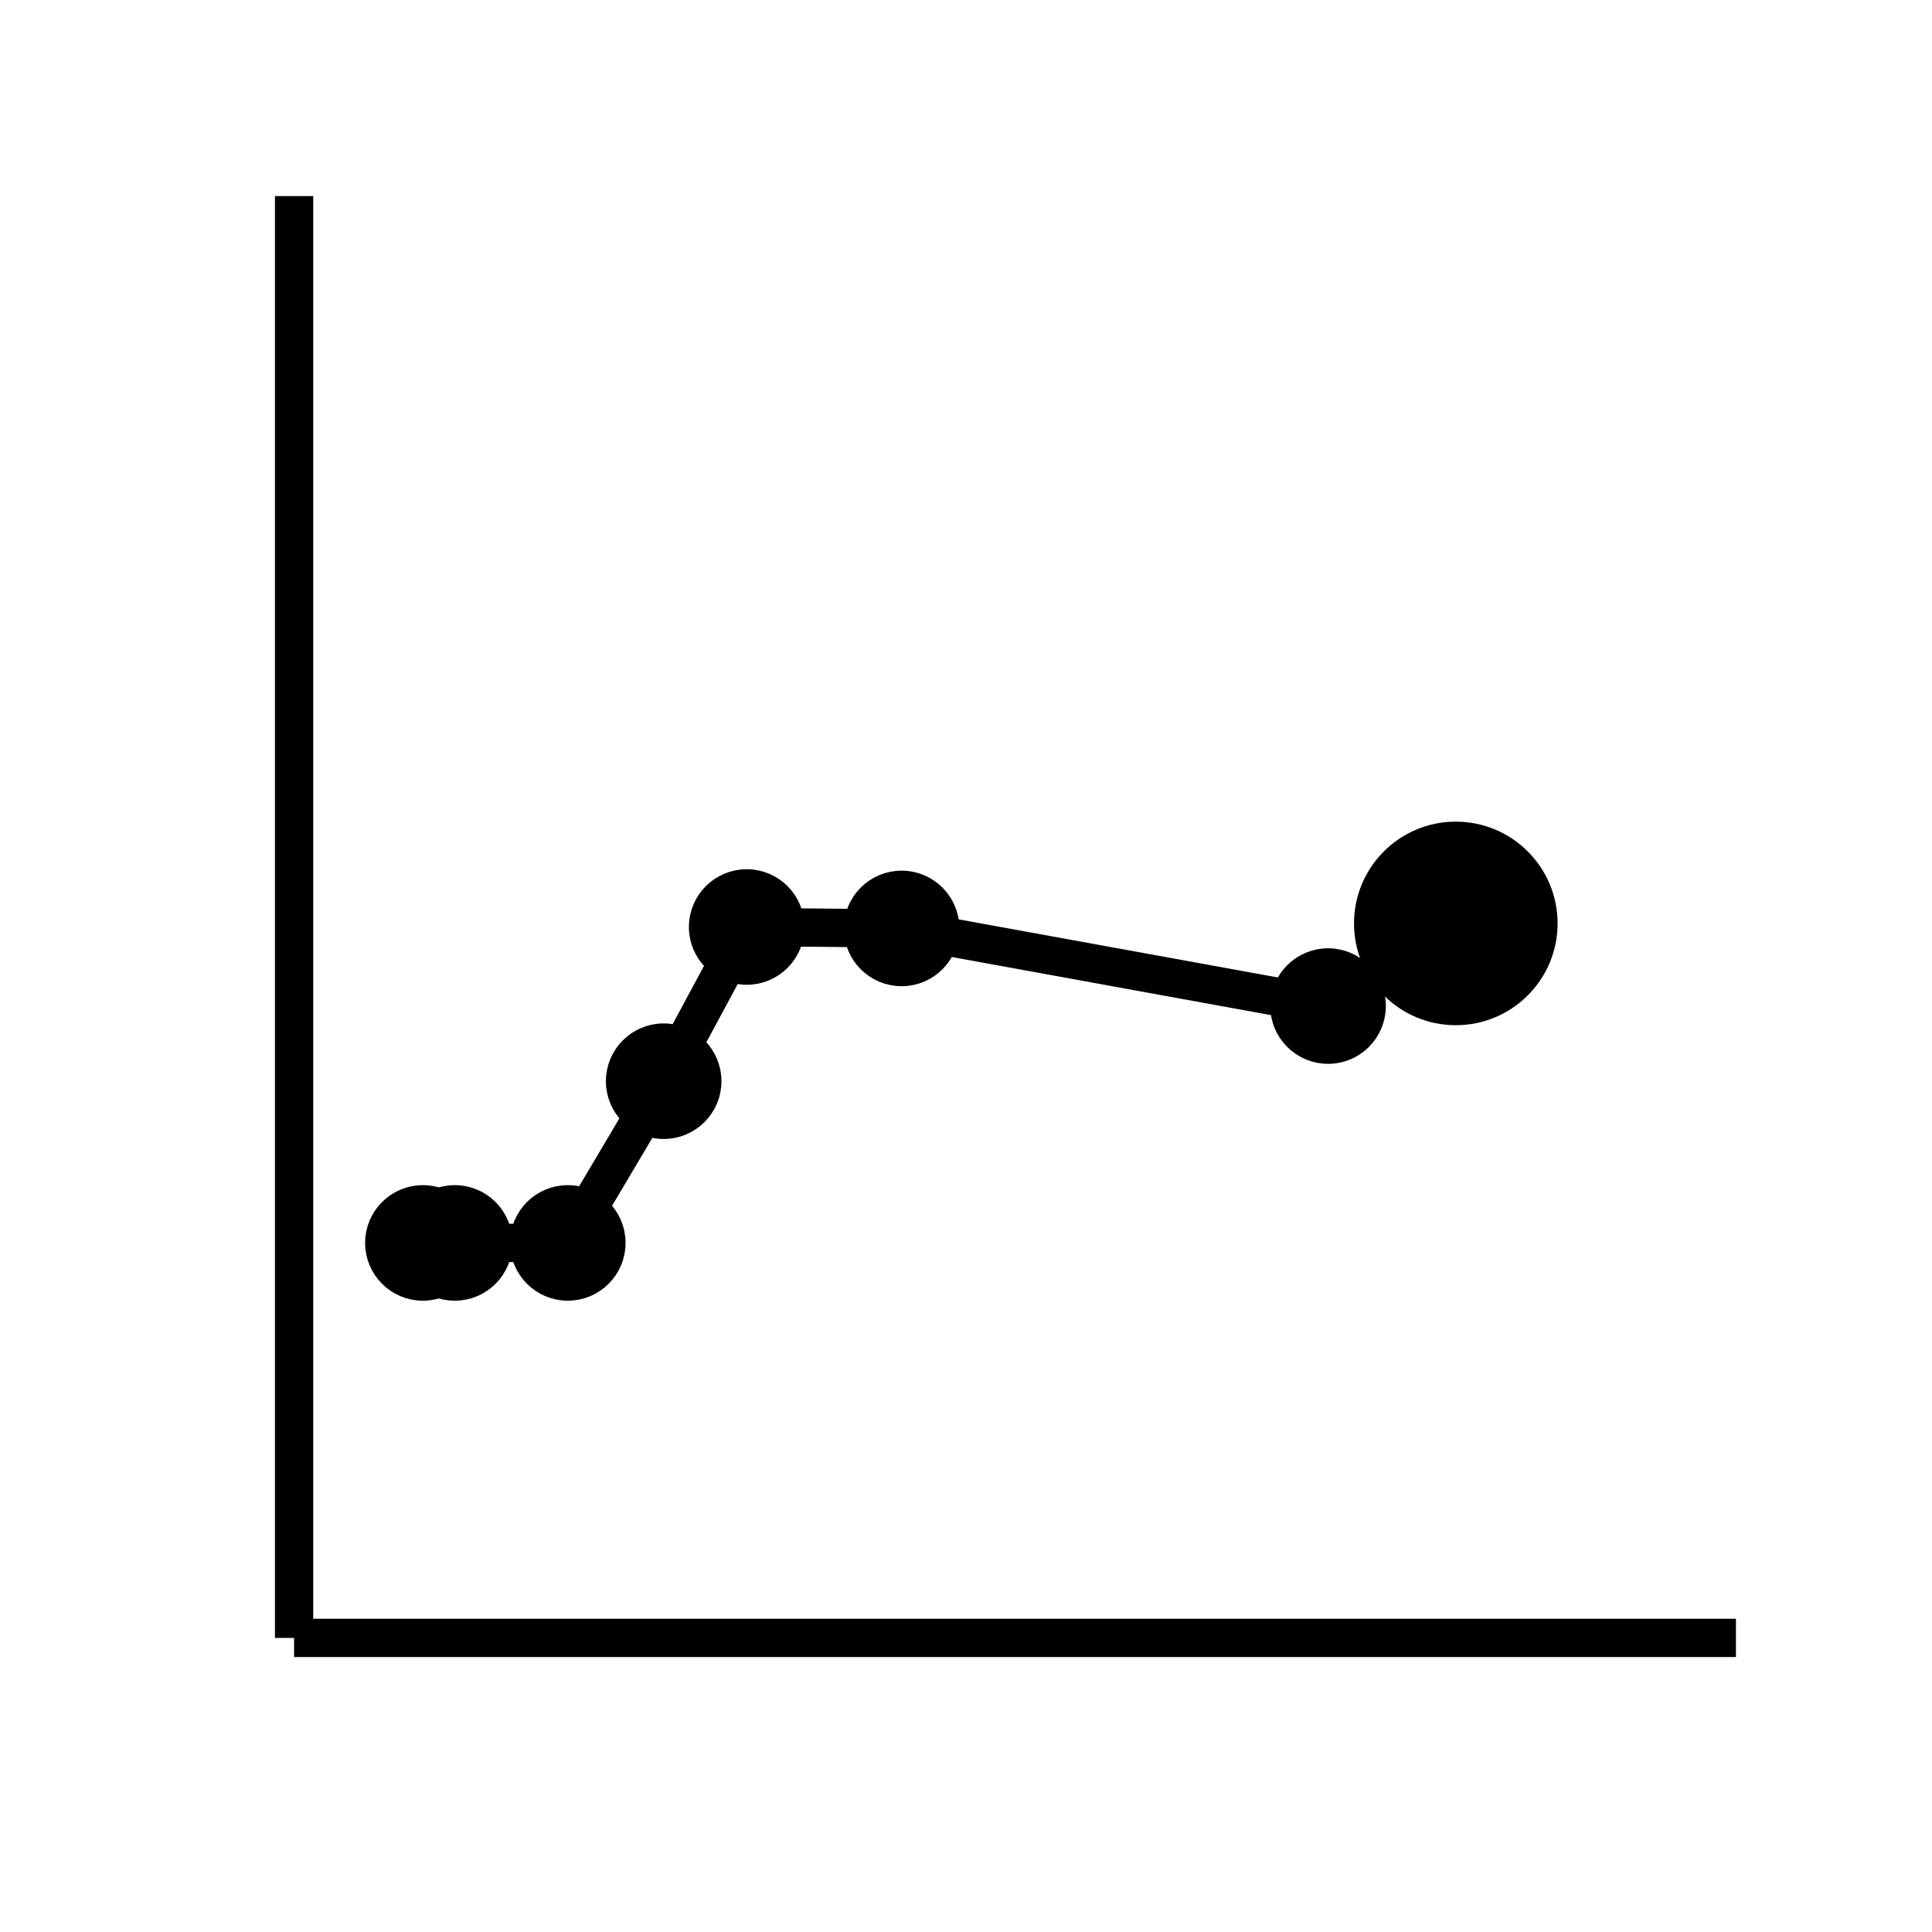
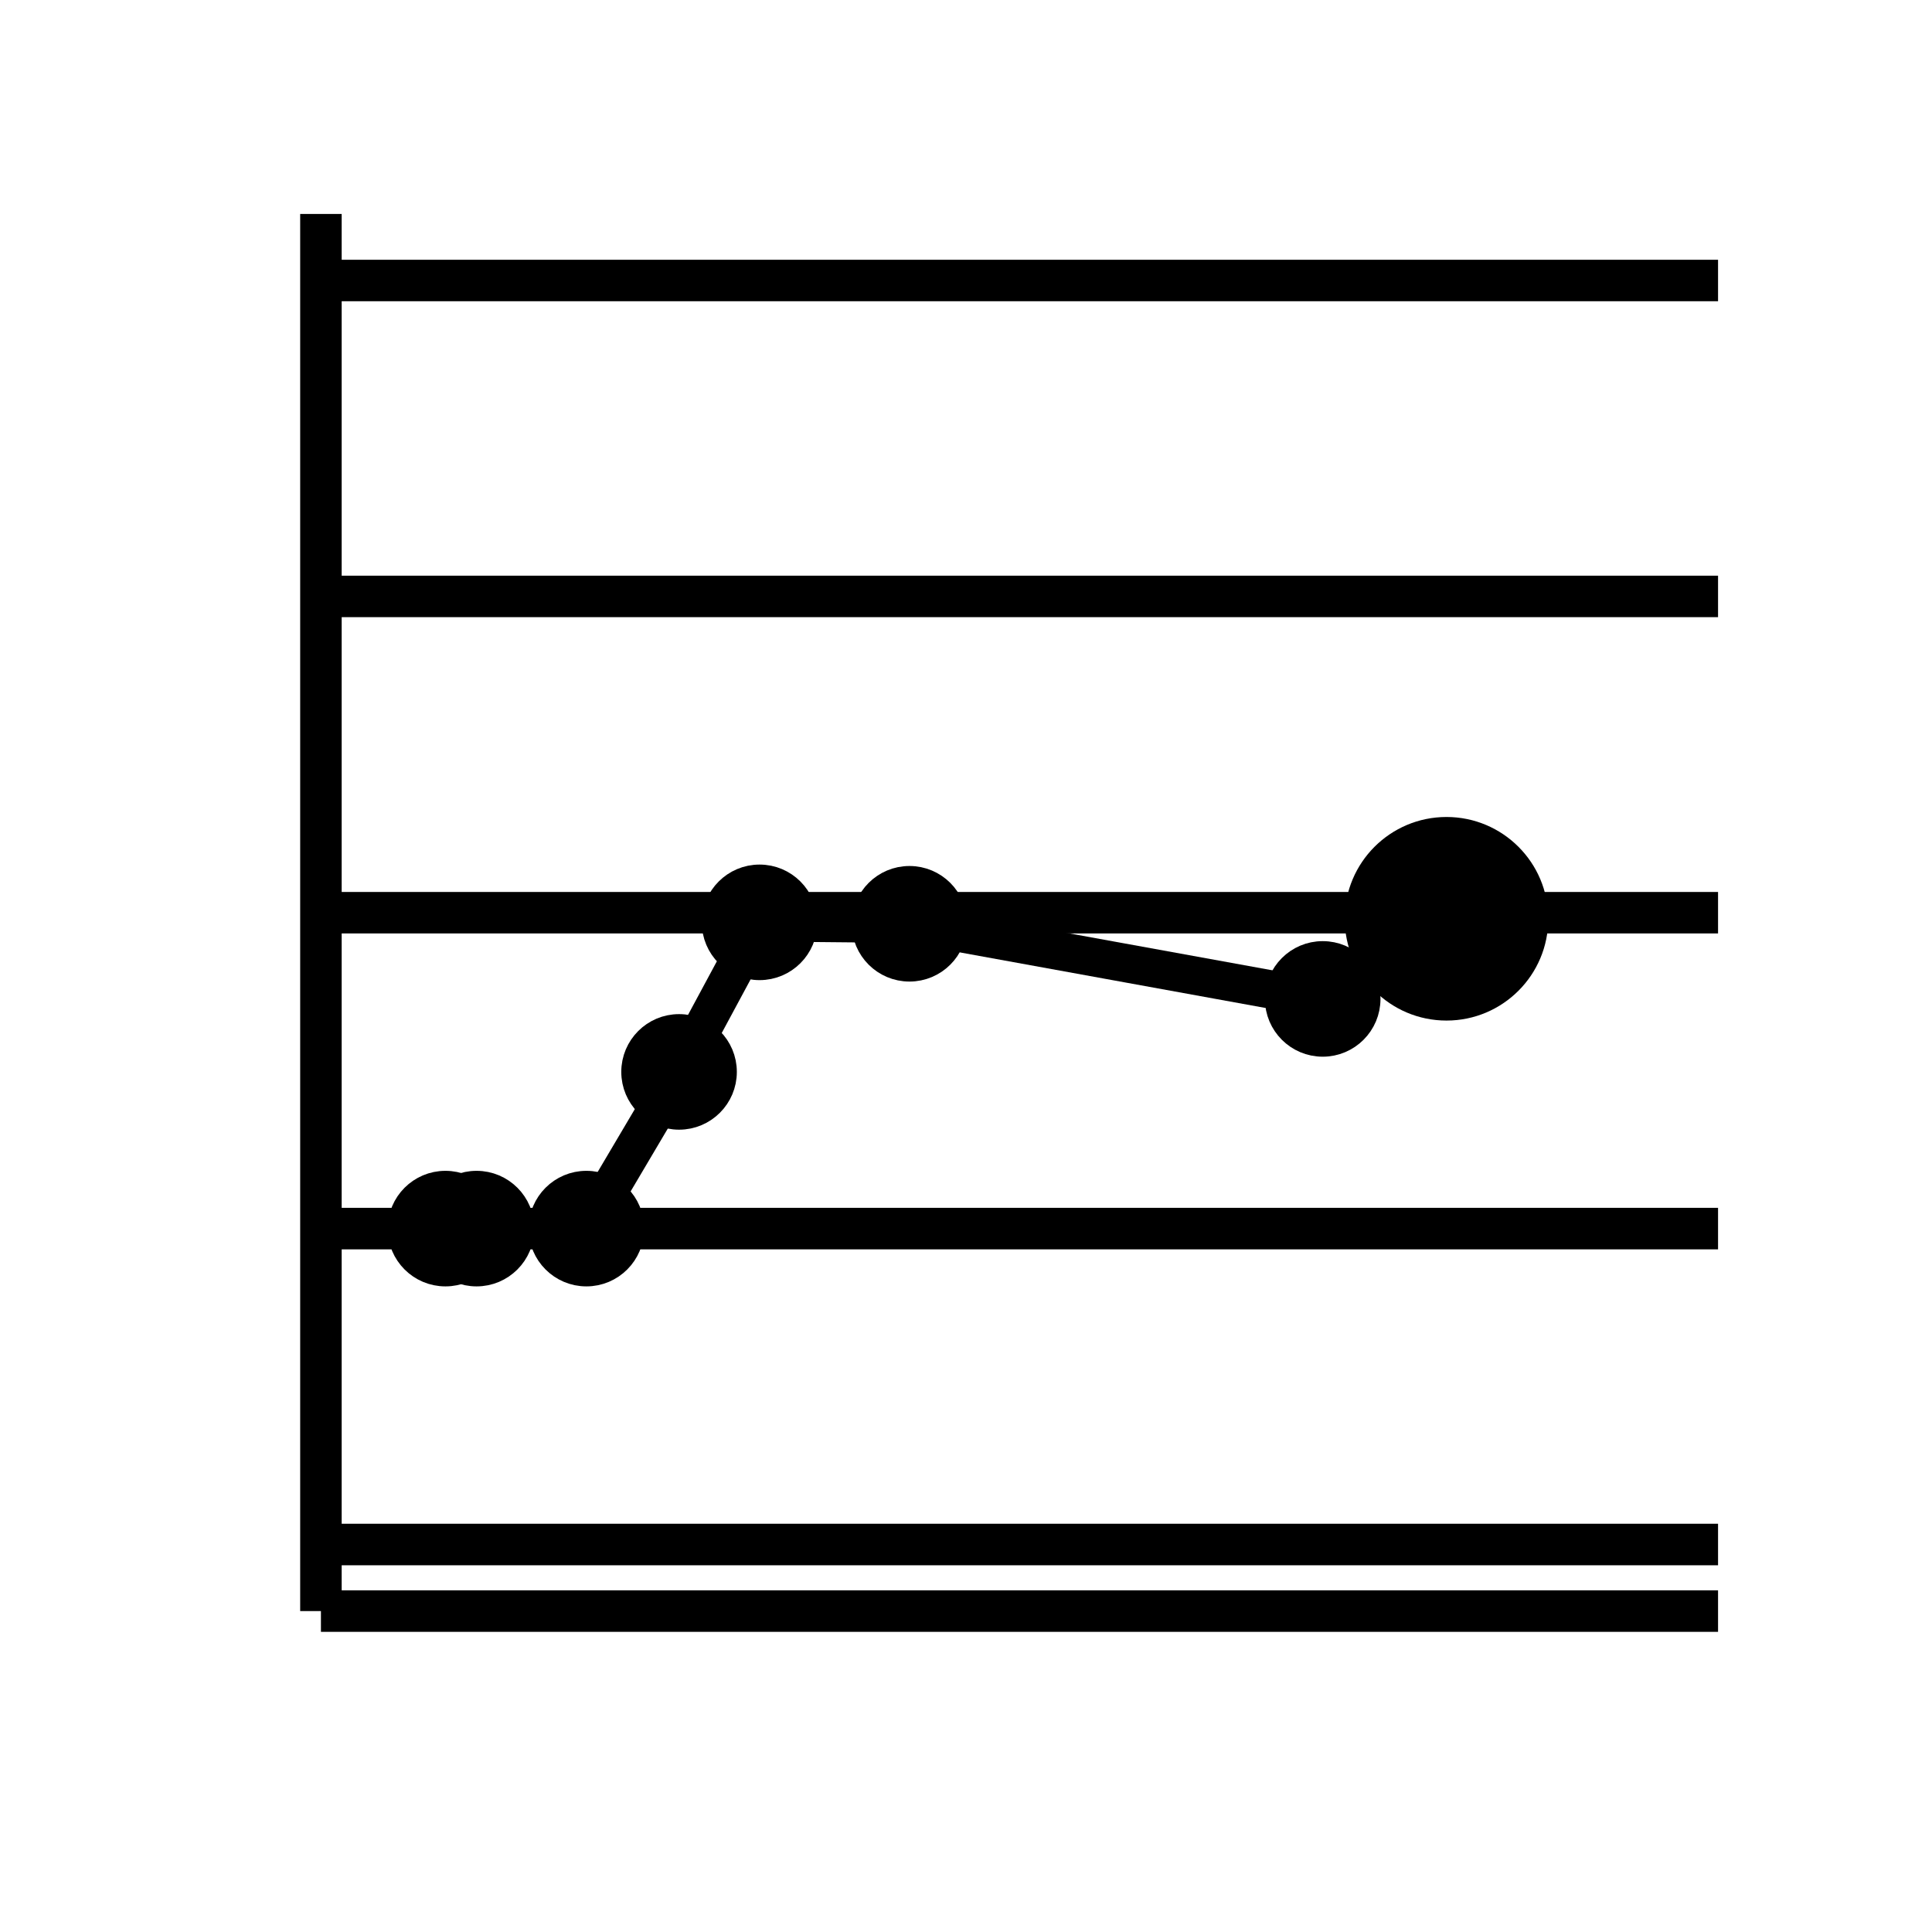
<svg xmlns="http://www.w3.org/2000/svg" viewBox="0 0 54.00 54.00">
  <defs>
    <style type="text/css">
    line, polyline, polygon, path, rect, circle {
      fill: none;
      stroke: #000000;
      stroke-linecap: round;
      stroke-linejoin: round;
      stroke-miterlimit: 10.00;
    }
  </style>
  </defs>
  <rect width="100%" height="100%" style="stroke: none; fill: #FFFFFF;" />
-   <rect x="-0" y="0.00" width="54.00" height="54.00" style="stroke-width: 1.07; stroke: #FFFFFF; fill: #FFFFFF;" />
+   <rect x="0.00" y="0.00" width="54.00" height="54.00" style="stroke-width: 1.16; stroke: #FFFFFF; fill: #FFFFFF;" />
  <defs>
-     <clipPath id="cpOC4yMnw0OC41Mnw0NS43OHw1LjQ4">
-       <rect x="8.22" y="5.48" width="40.30" height="40.30" />
+     <clipPath id="cpOC45N3w0OC4wMnw0NS4wM3w1Ljk4">
+       <rect x="8.97" y="5.98" width="39.06" height="39.06" />
    </clipPath>
  </defs>
-   <rect x="8.22" y="5.48" width="40.30" height="40.30" style="stroke-width: 1.07; stroke: none; fill: #FFFFFF;" clip-path="url(#cpOC4yMnw0OC41Mnw0NS43OHw1LjQ4)" />
-   <polyline points="11.82,34.74 12.71,34.74 15.87,34.74 18.55,30.22 20.87,25.91 25.20,25.95 37.12,28.12 40.69,25.81 " style="stroke-width: 1.07; stroke-linecap: butt; stroke: #000000; fill: none;" clip-path="url(#cpOC4yMnw0OC41Mnw0NS43OHw1LjQ4)" />
-   <circle cx="11.82" cy="34.74" r="1.26" style="stroke-width: 0.71; fill: #000000;" clip-path="url(#cpOC4yMnw0OC41Mnw0NS43OHw1LjQ4)" />
-   <circle cx="12.71" cy="34.74" r="1.26" style="stroke-width: 0.71; fill: #000000;" clip-path="url(#cpOC4yMnw0OC41Mnw0NS43OHw1LjQ4)" />
-   <circle cx="15.87" cy="34.74" r="1.26" style="stroke-width: 0.71; fill: #000000;" clip-path="url(#cpOC4yMnw0OC41Mnw0NS43OHw1LjQ4)" />
-   <circle cx="18.55" cy="30.22" r="1.26" style="stroke-width: 0.71; fill: #000000;" clip-path="url(#cpOC4yMnw0OC41Mnw0NS43OHw1LjQ4)" />
-   <circle cx="20.87" cy="25.91" r="1.26" style="stroke-width: 0.71; fill: #000000;" clip-path="url(#cpOC4yMnw0OC41Mnw0NS43OHw1LjQ4)" />
-   <circle cx="25.20" cy="25.95" r="1.26" style="stroke-width: 0.71; fill: #000000;" clip-path="url(#cpOC4yMnw0OC41Mnw0NS43OHw1LjQ4)" />
-   <circle cx="37.12" cy="28.12" r="1.26" style="stroke-width: 0.71; fill: #000000;" clip-path="url(#cpOC4yMnw0OC41Mnw0NS43OHw1LjQ4)" />
-   <circle cx="40.69" cy="25.81" r="1.26" style="stroke-width: 0.71; fill: #000000;" clip-path="url(#cpOC4yMnw0OC41Mnw0NS43OHw1LjQ4)" />
-   <circle cx="40.69" cy="25.81" r="2.49" style="stroke-width: 0.71; fill: #000000;" clip-path="url(#cpOC4yMnw0OC41Mnw0NS43OHw1LjQ4)" />
+   <rect x="8.97" y="5.98" width="39.06" height="39.06" style="stroke-width: 1.16; stroke: none; fill: #FFFFFF;" clip-path="url(#cpOC45N3w0OC4wMnw0NS4wM3w1Ljk4)" />
+   <polyline points="8.97,43.17 48.02,43.17 " style="stroke-width: 1.16; stroke: #EBEBEB; stroke-linecap: butt; stroke: #000000; fill: none;" clip-path="url(#cpOC45N3w0OC4wMnw0NS4wM3w1Ljk4)" />
+   <polyline points="8.97,34.34 48.02,34.34 " style="stroke-width: 1.16; stroke: #EBEBEB; stroke-linecap: butt; stroke: #000000; fill: none;" clip-path="url(#cpOC45N3w0OC4wMnw0NS4wM3w1Ljk4)" />
+   <polyline points="8.97,25.51 48.02,25.51 " style="stroke-width: 1.16; stroke: #EBEBEB; stroke-linecap: butt; stroke: #000000; fill: none;" clip-path="url(#cpOC45N3w0OC4wMnw0NS4wM3w1Ljk4)" />
+   <polyline points="8.97,16.67 48.02,16.67 " style="stroke-width: 1.16; stroke: #EBEBEB; stroke-linecap: butt; stroke: #000000; fill: none;" clip-path="url(#cpOC45N3w0OC4wMnw0NS4wM3w1Ljk4)" />
+   <polyline points="8.97,7.84 48.02,7.84 " style="stroke-width: 1.16; stroke: #EBEBEB; stroke-linecap: butt; stroke: #000000; fill: none;" clip-path="url(#cpOC45N3w0OC4wMnw0NS4wM3w1Ljk4)" />
+   <polyline points="12.45,34.34 13.32,34.34 16.39,34.34 18.98,29.96 21.23,25.78 25.42,25.82 36.97,27.92 40.43,25.68 " style="stroke-width: 1.07; stroke-linecap: butt; stroke: #000000; fill: none;" clip-path="url(#cpOC45N3w0OC4wMnw0NS4wM3w1Ljk4)" />
+   <circle cx="12.45" cy="34.34" r="1.26" style="stroke-width: 0.71; fill: #000000;" clip-path="url(#cpOC45N3w0OC4wMnw0NS4wM3w1Ljk4)" />
+   <circle cx="13.32" cy="34.34" r="1.26" style="stroke-width: 0.71; fill: #000000;" clip-path="url(#cpOC45N3w0OC4wMnw0NS4wM3w1Ljk4)" />
+   <circle cx="16.39" cy="34.34" r="1.26" style="stroke-width: 0.71; fill: #000000;" clip-path="url(#cpOC45N3w0OC4wMnw0NS4wM3w1Ljk4)" />
+   <circle cx="18.98" cy="29.96" r="1.26" style="stroke-width: 0.71; fill: #000000;" clip-path="url(#cpOC45N3w0OC4wMnw0NS4wM3w1Ljk4)" />
+   <circle cx="21.23" cy="25.78" r="1.26" style="stroke-width: 0.71; fill: #000000;" clip-path="url(#cpOC45N3w0OC4wMnw0NS4wM3w1Ljk4)" />
+   <circle cx="25.42" cy="25.82" r="1.26" style="stroke-width: 0.71; fill: #000000;" clip-path="url(#cpOC45N3w0OC4wMnw0NS4wM3w1Ljk4)" />
+   <circle cx="36.97" cy="27.92" r="1.26" style="stroke-width: 0.71; fill: #000000;" clip-path="url(#cpOC45N3w0OC4wMnw0NS4wM3w1Ljk4)" />
+   <circle cx="40.43" cy="25.68" r="1.26" style="stroke-width: 0.71; fill: #000000;" clip-path="url(#cpOC45N3w0OC4wMnw0NS4wM3w1Ljk4)" />
+   <circle cx="40.43" cy="25.68" r="2.49" style="stroke-width: 0.71; fill: #000000;" clip-path="url(#cpOC45N3w0OC4wMnw0NS4wM3w1Ljk4)" />
  <defs>
    <clipPath id="cpMC4wMHw1NC4wMHw1NC4wMHwwLjAw">
      <rect x="0.00" y="0.00" width="54.00" height="54.00" />
    </clipPath>
  </defs>
-   <polyline points="8.22,45.78 8.22,5.48 " style="stroke-width: 1.07; stroke-linecap: butt; stroke: #000000; fill: none;" clip-path="url(#cpMC4wMHw1NC4wMHw1NC4wMHwwLjAw)" />
-   <polyline points="8.22,45.78 48.52,45.78 " style="stroke-width: 1.07; stroke-linecap: butt; stroke: #000000; fill: none;" clip-path="url(#cpMC4wMHw1NC4wMHw1NC4wMHwwLjAw)" />
+   <polyline points="8.97,45.03 8.97,5.98 " style="stroke-width: 1.16; stroke-linecap: butt; stroke: #000000; fill: none;" clip-path="url(#cpMC4wMHw1NC4wMHw1NC4wMHwwLjAw)" />
+   <polyline points="8.97,45.03 48.02,45.03 " style="stroke-width: 1.16; stroke-linecap: butt; stroke: #000000; fill: none;" clip-path="url(#cpMC4wMHw1NC4wMHw1NC4wMHwwLjAw)" />
</svg>
